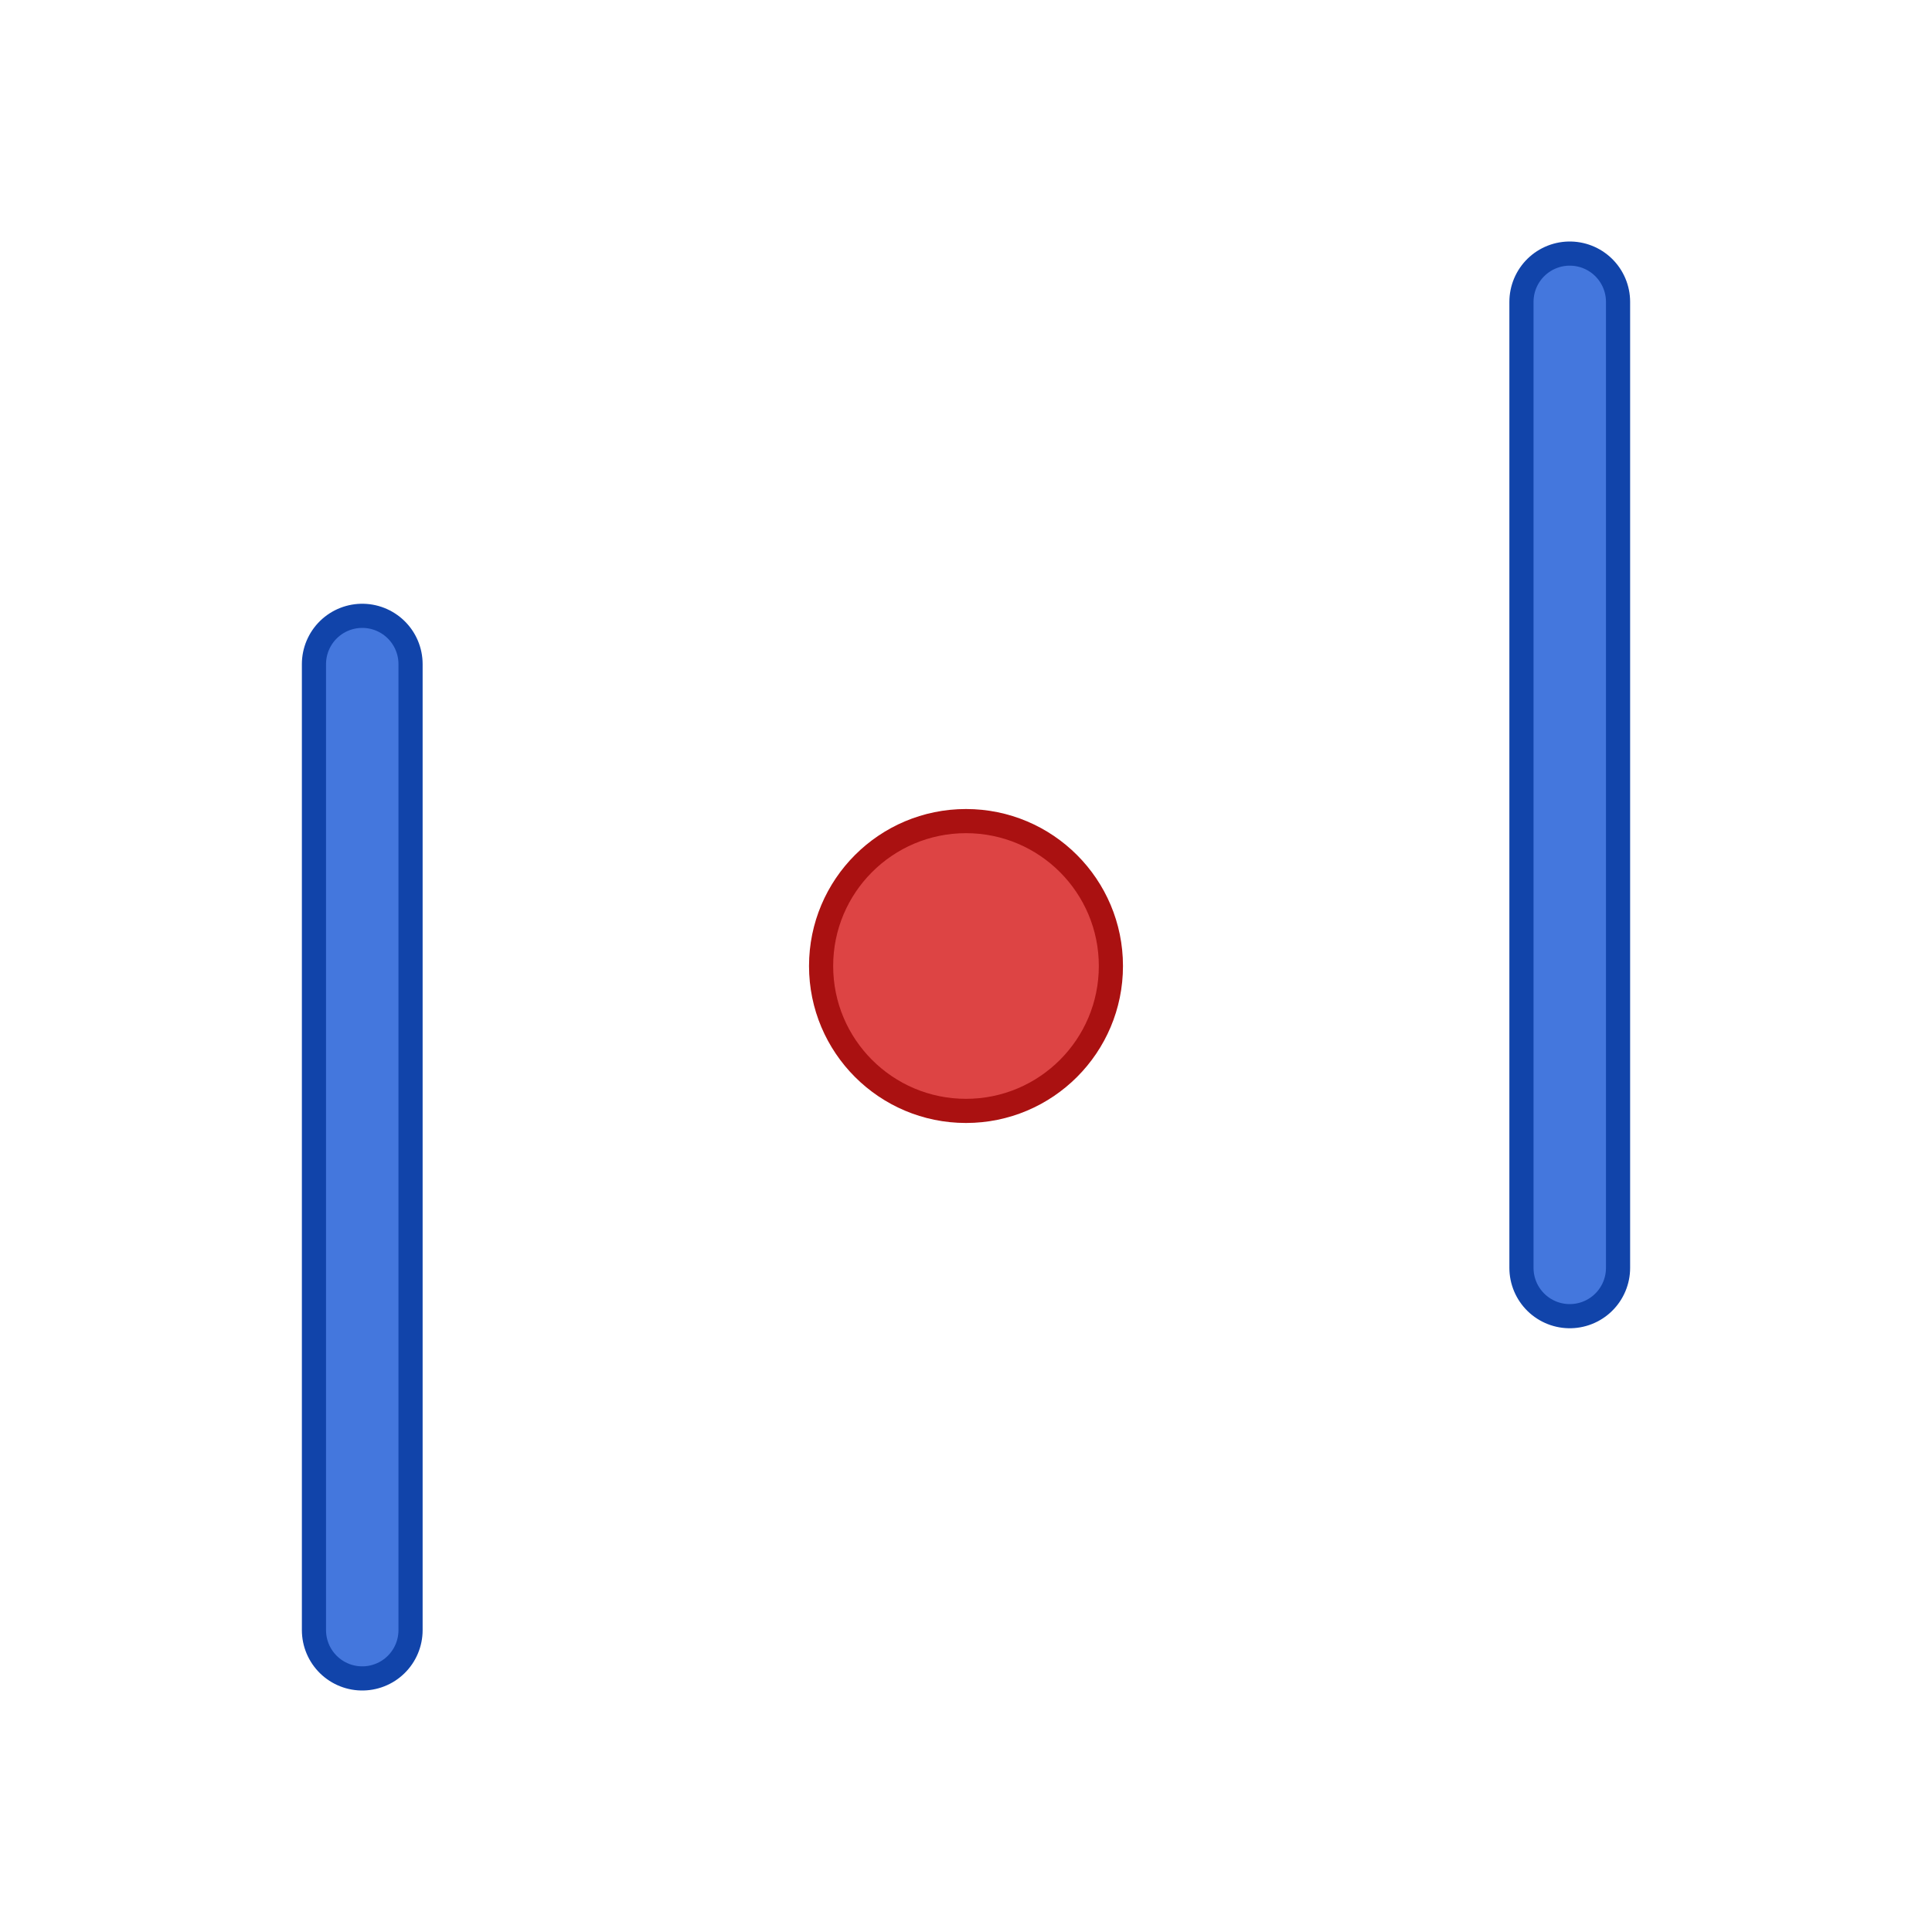
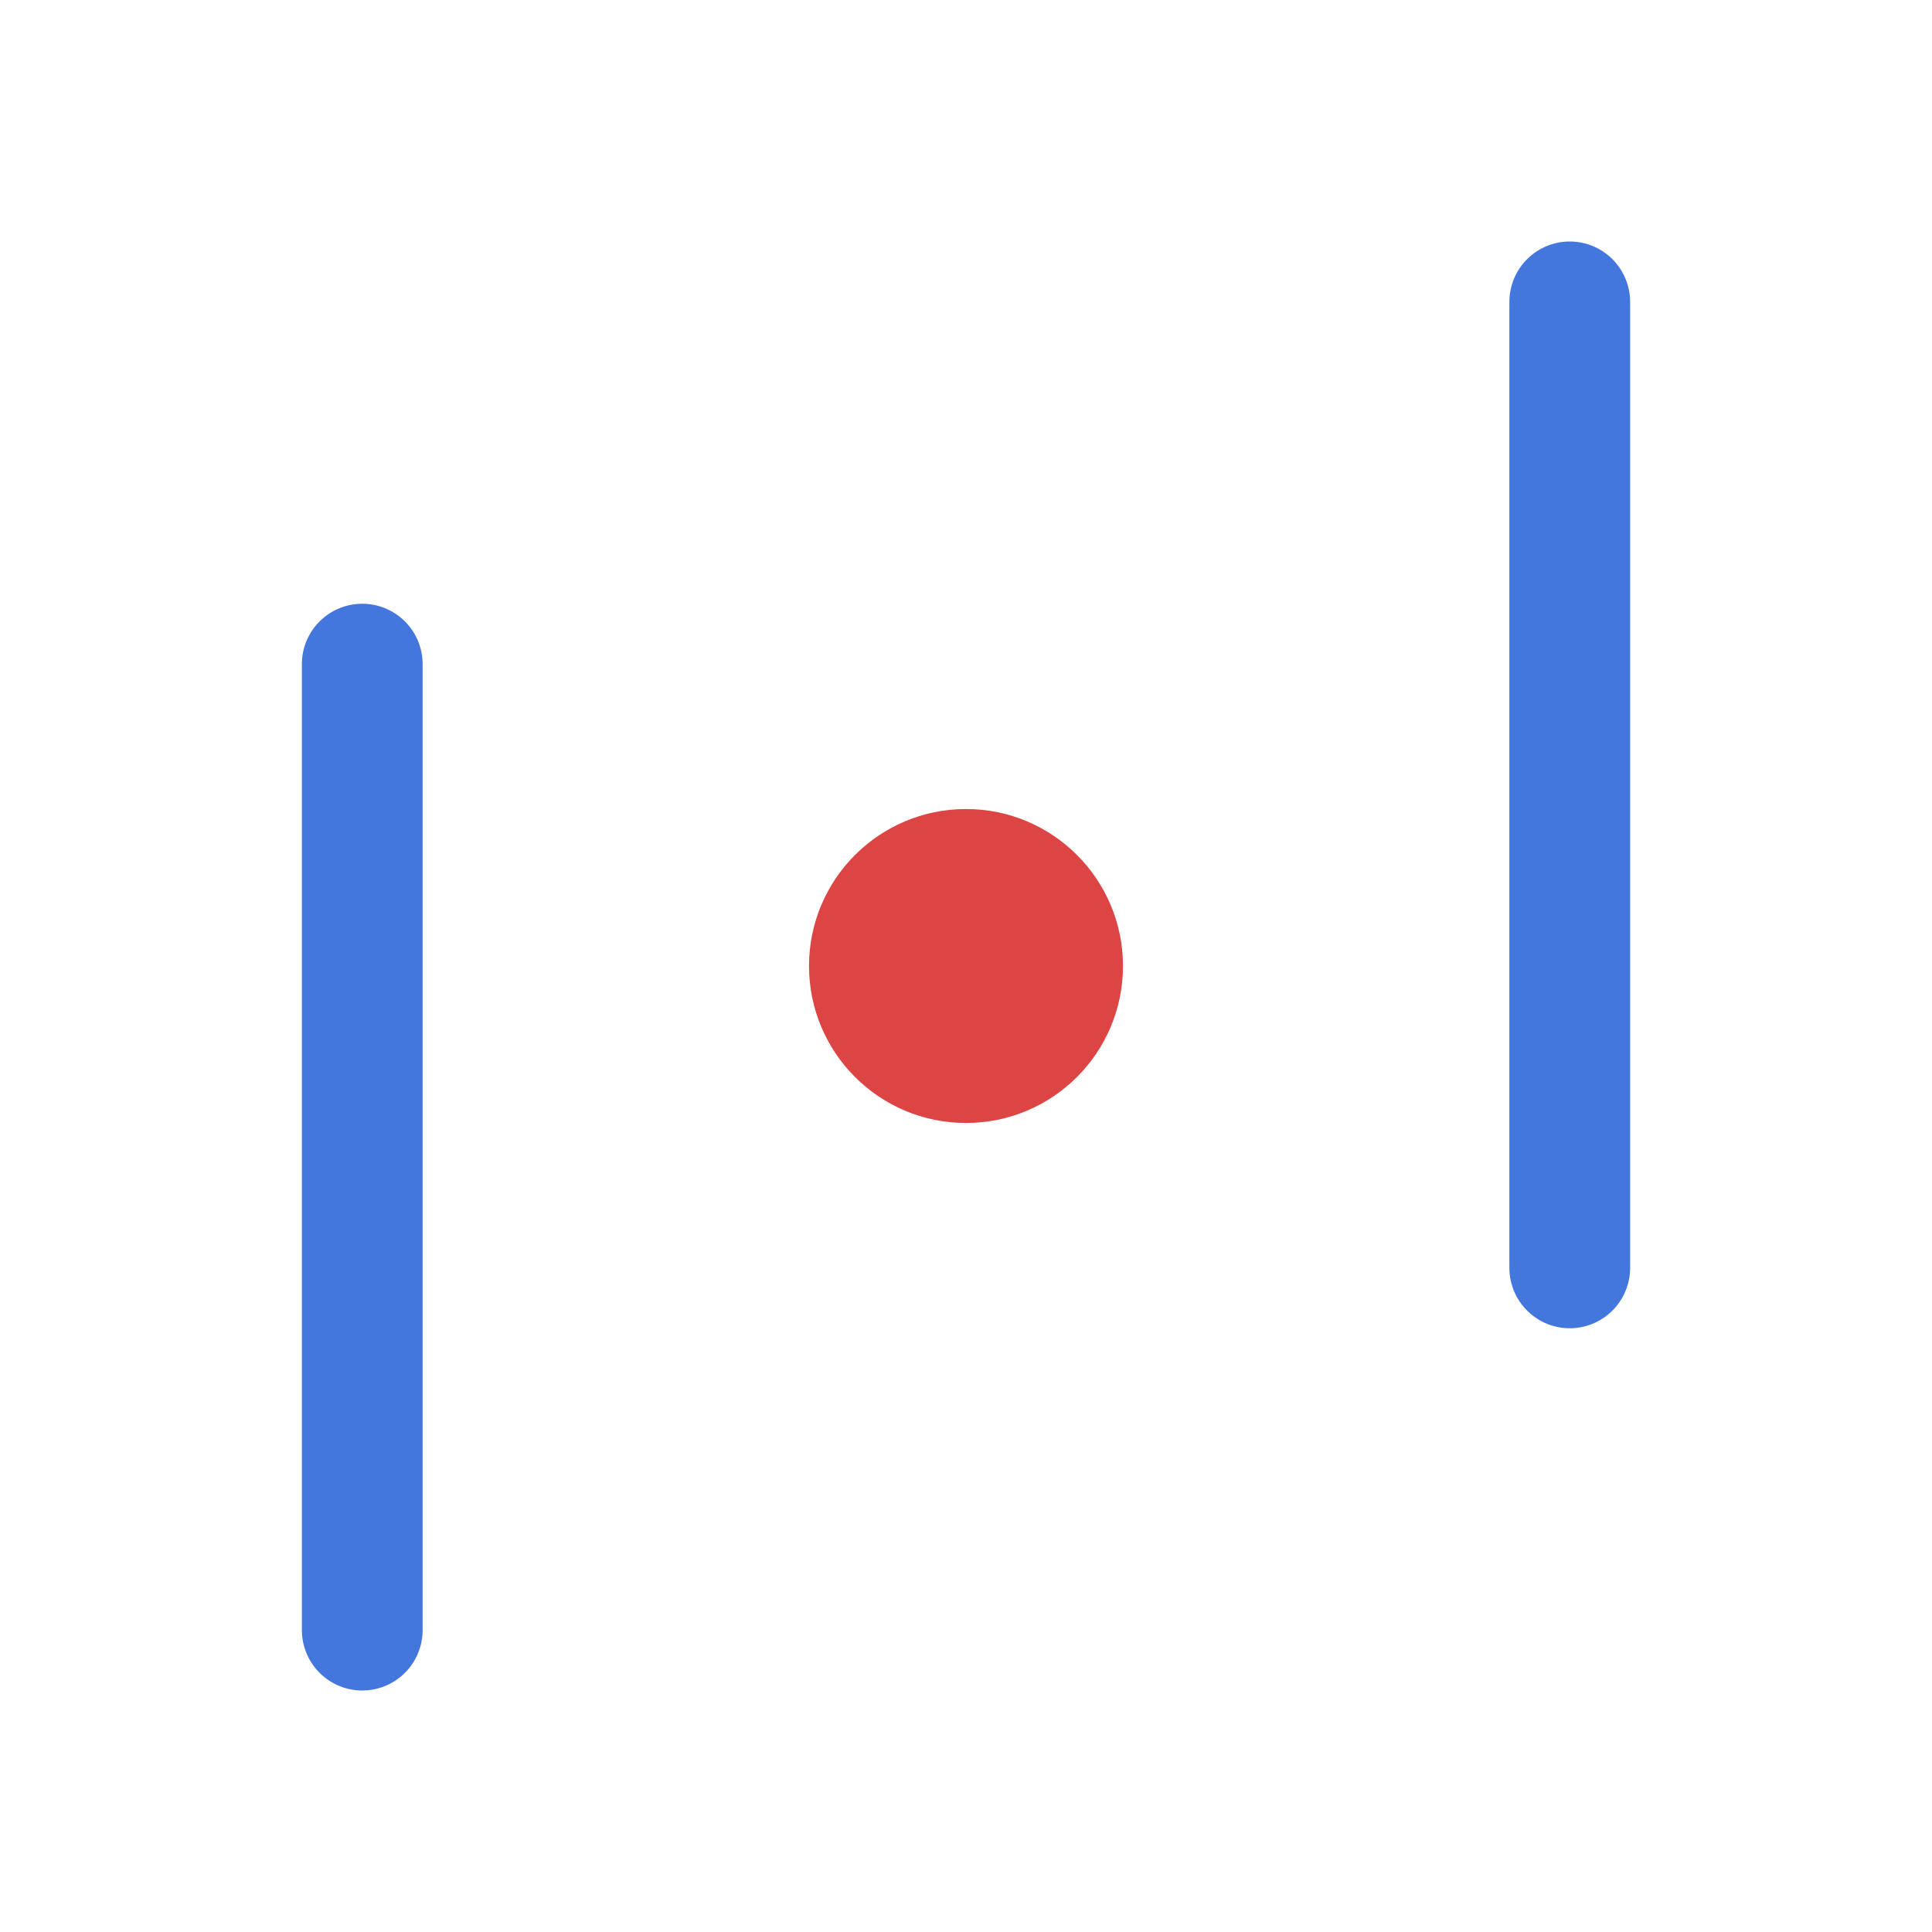
<svg xmlns="http://www.w3.org/2000/svg" xmlns:xlink="http://www.w3.org/1999/xlink" viewBox="0 0 320 320">
  <defs>
    <line id="pong-paddle-line" x1="0" y1="0" x2="0" y2="160" fill="none" stroke-linecap="round" />
    <g id="pong-paddle">
-       <use xlink:href="#pong-paddle-line" stroke="#14a" stroke-width="20" />
+       <use xlink:href="#pong-paddle-line" stroke="#47d" stroke-width="20" />
      <use xlink:href="#pong-paddle-line" stroke="#47d" stroke-width="12" />
    </g>
  </defs>
  <rect x="0" y="0" width="100%" height="100%" fill="#fff" />
-   <circle cx="160" cy="160" r="24" fill="#d44" stroke="#a11" stroke-width="4" />
+   <circle cx="160" cy="160" r="24" fill="#d44" stroke="#d44" stroke-width="4" />
  <use xlink:href="#pong-paddle" x="60" y="110" />
  <use xlink:href="#pong-paddle" x="260" y="50" />
</svg>
